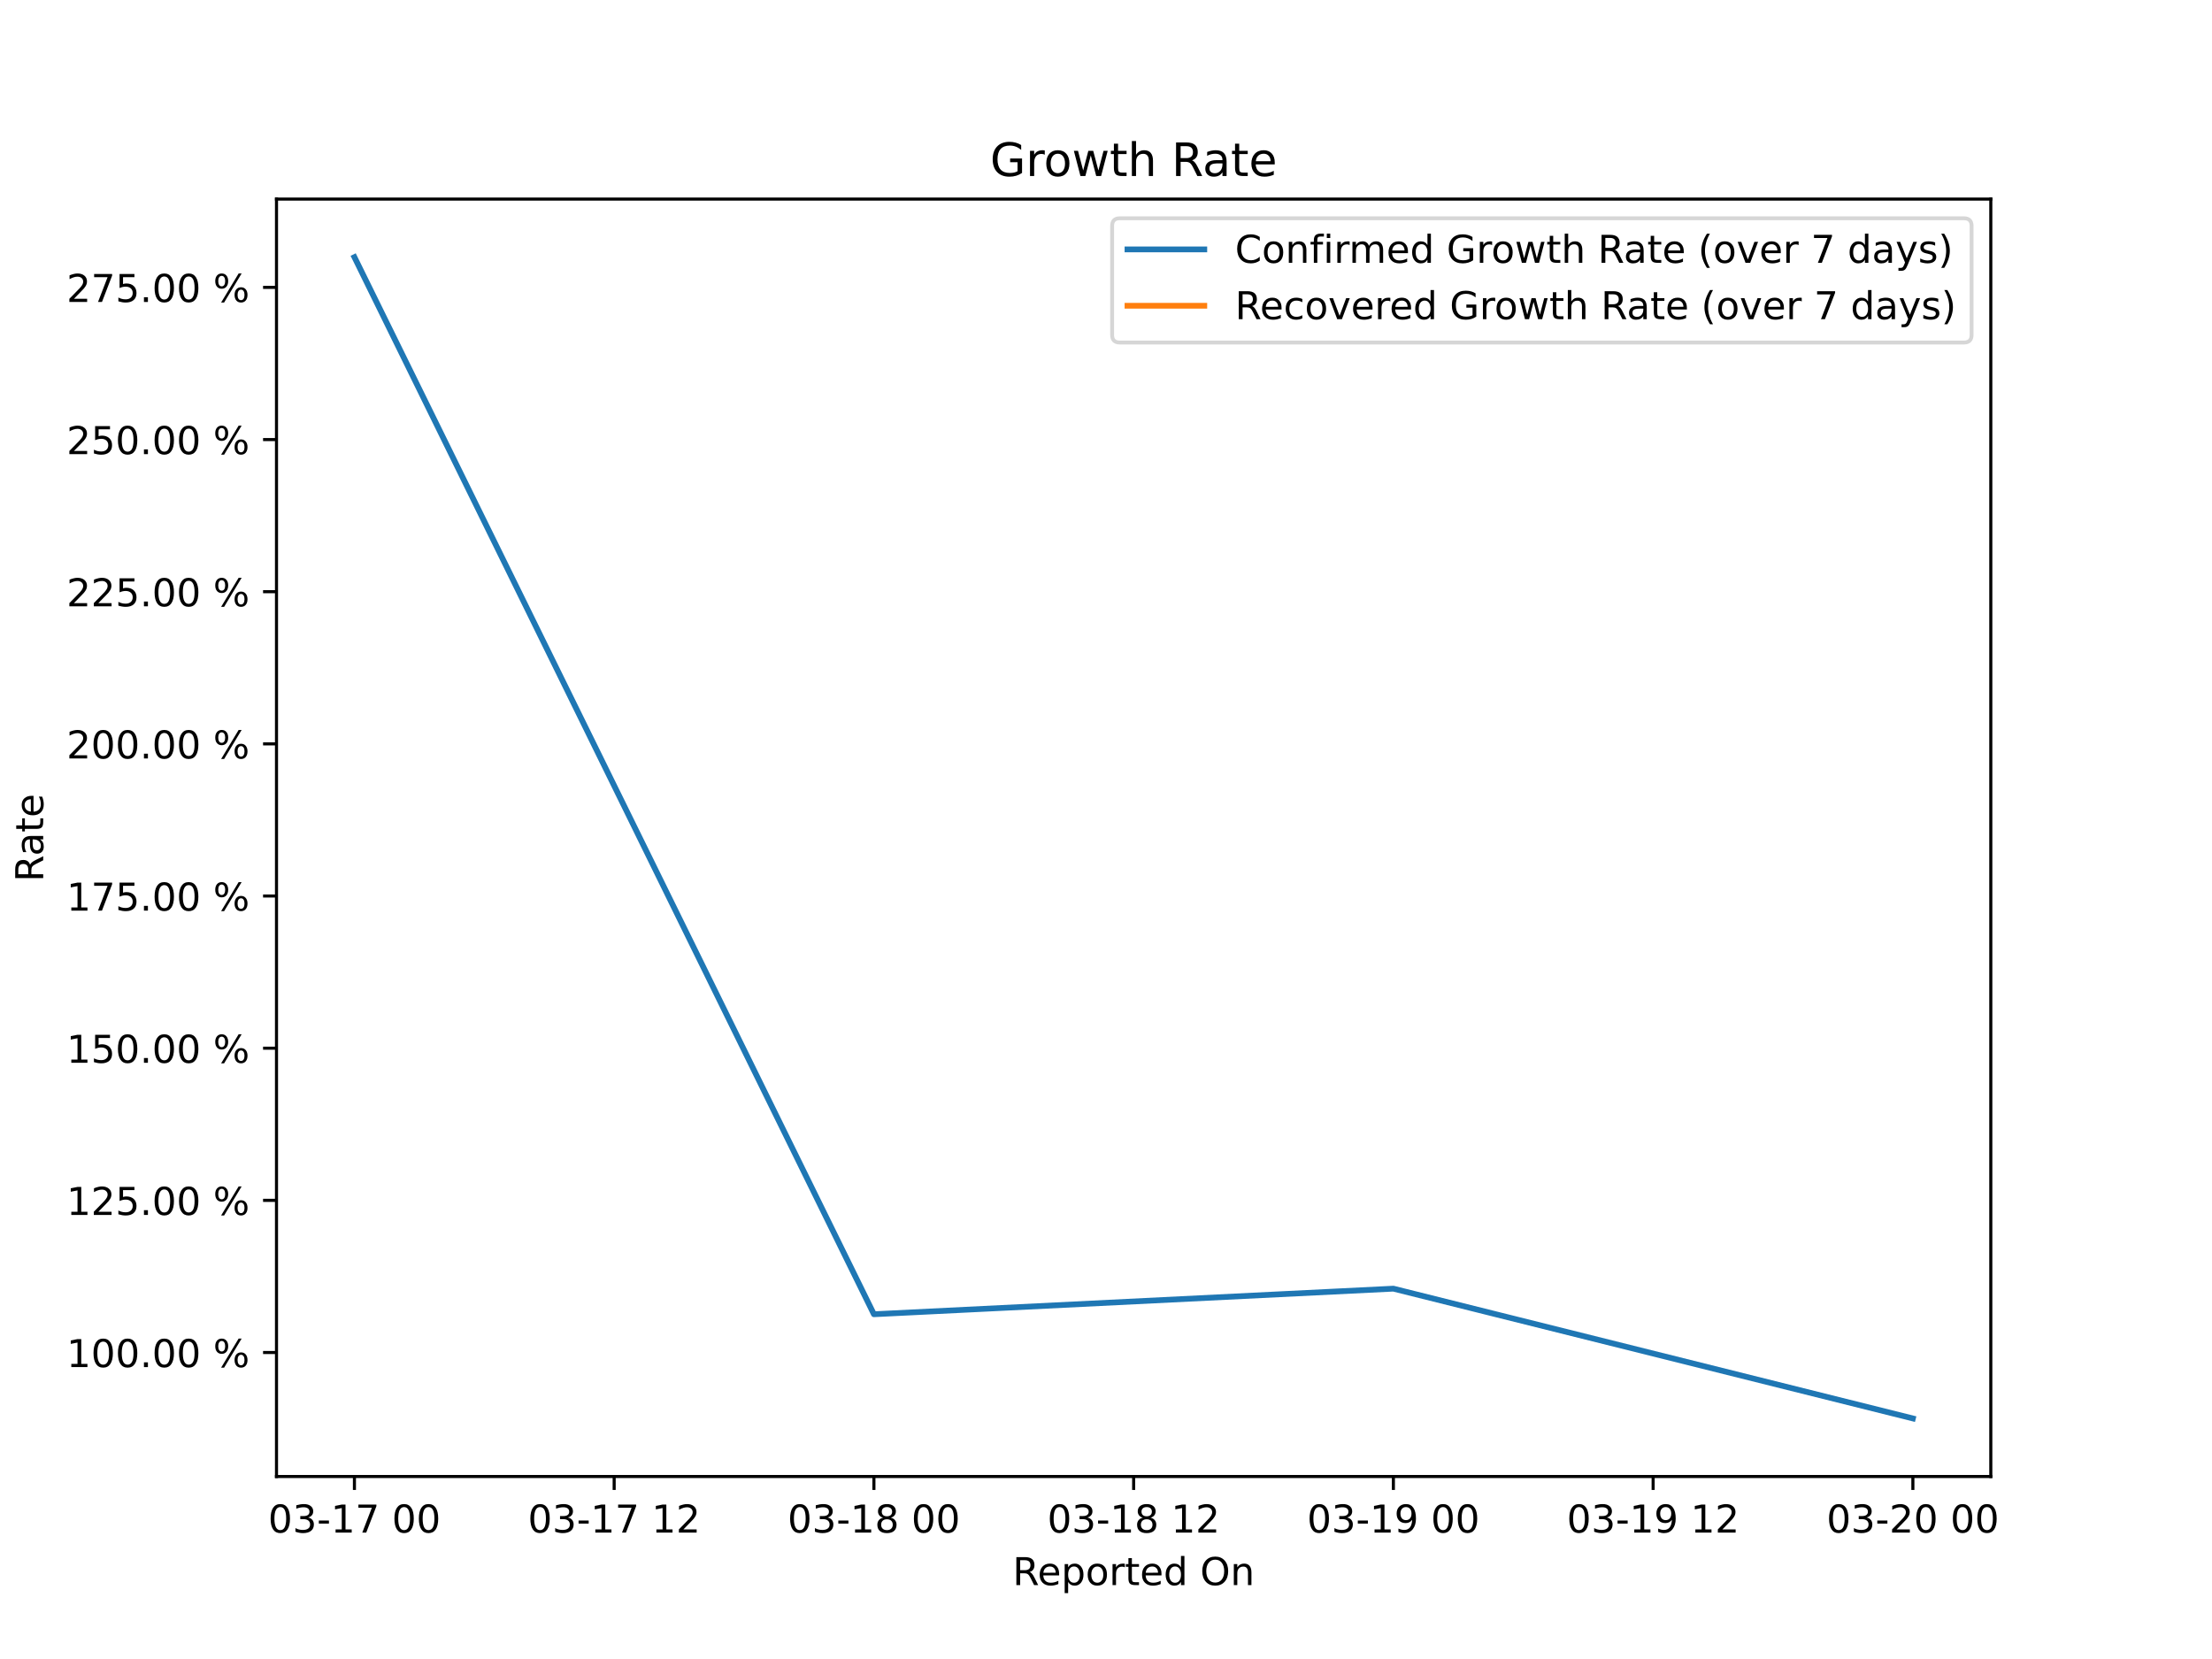
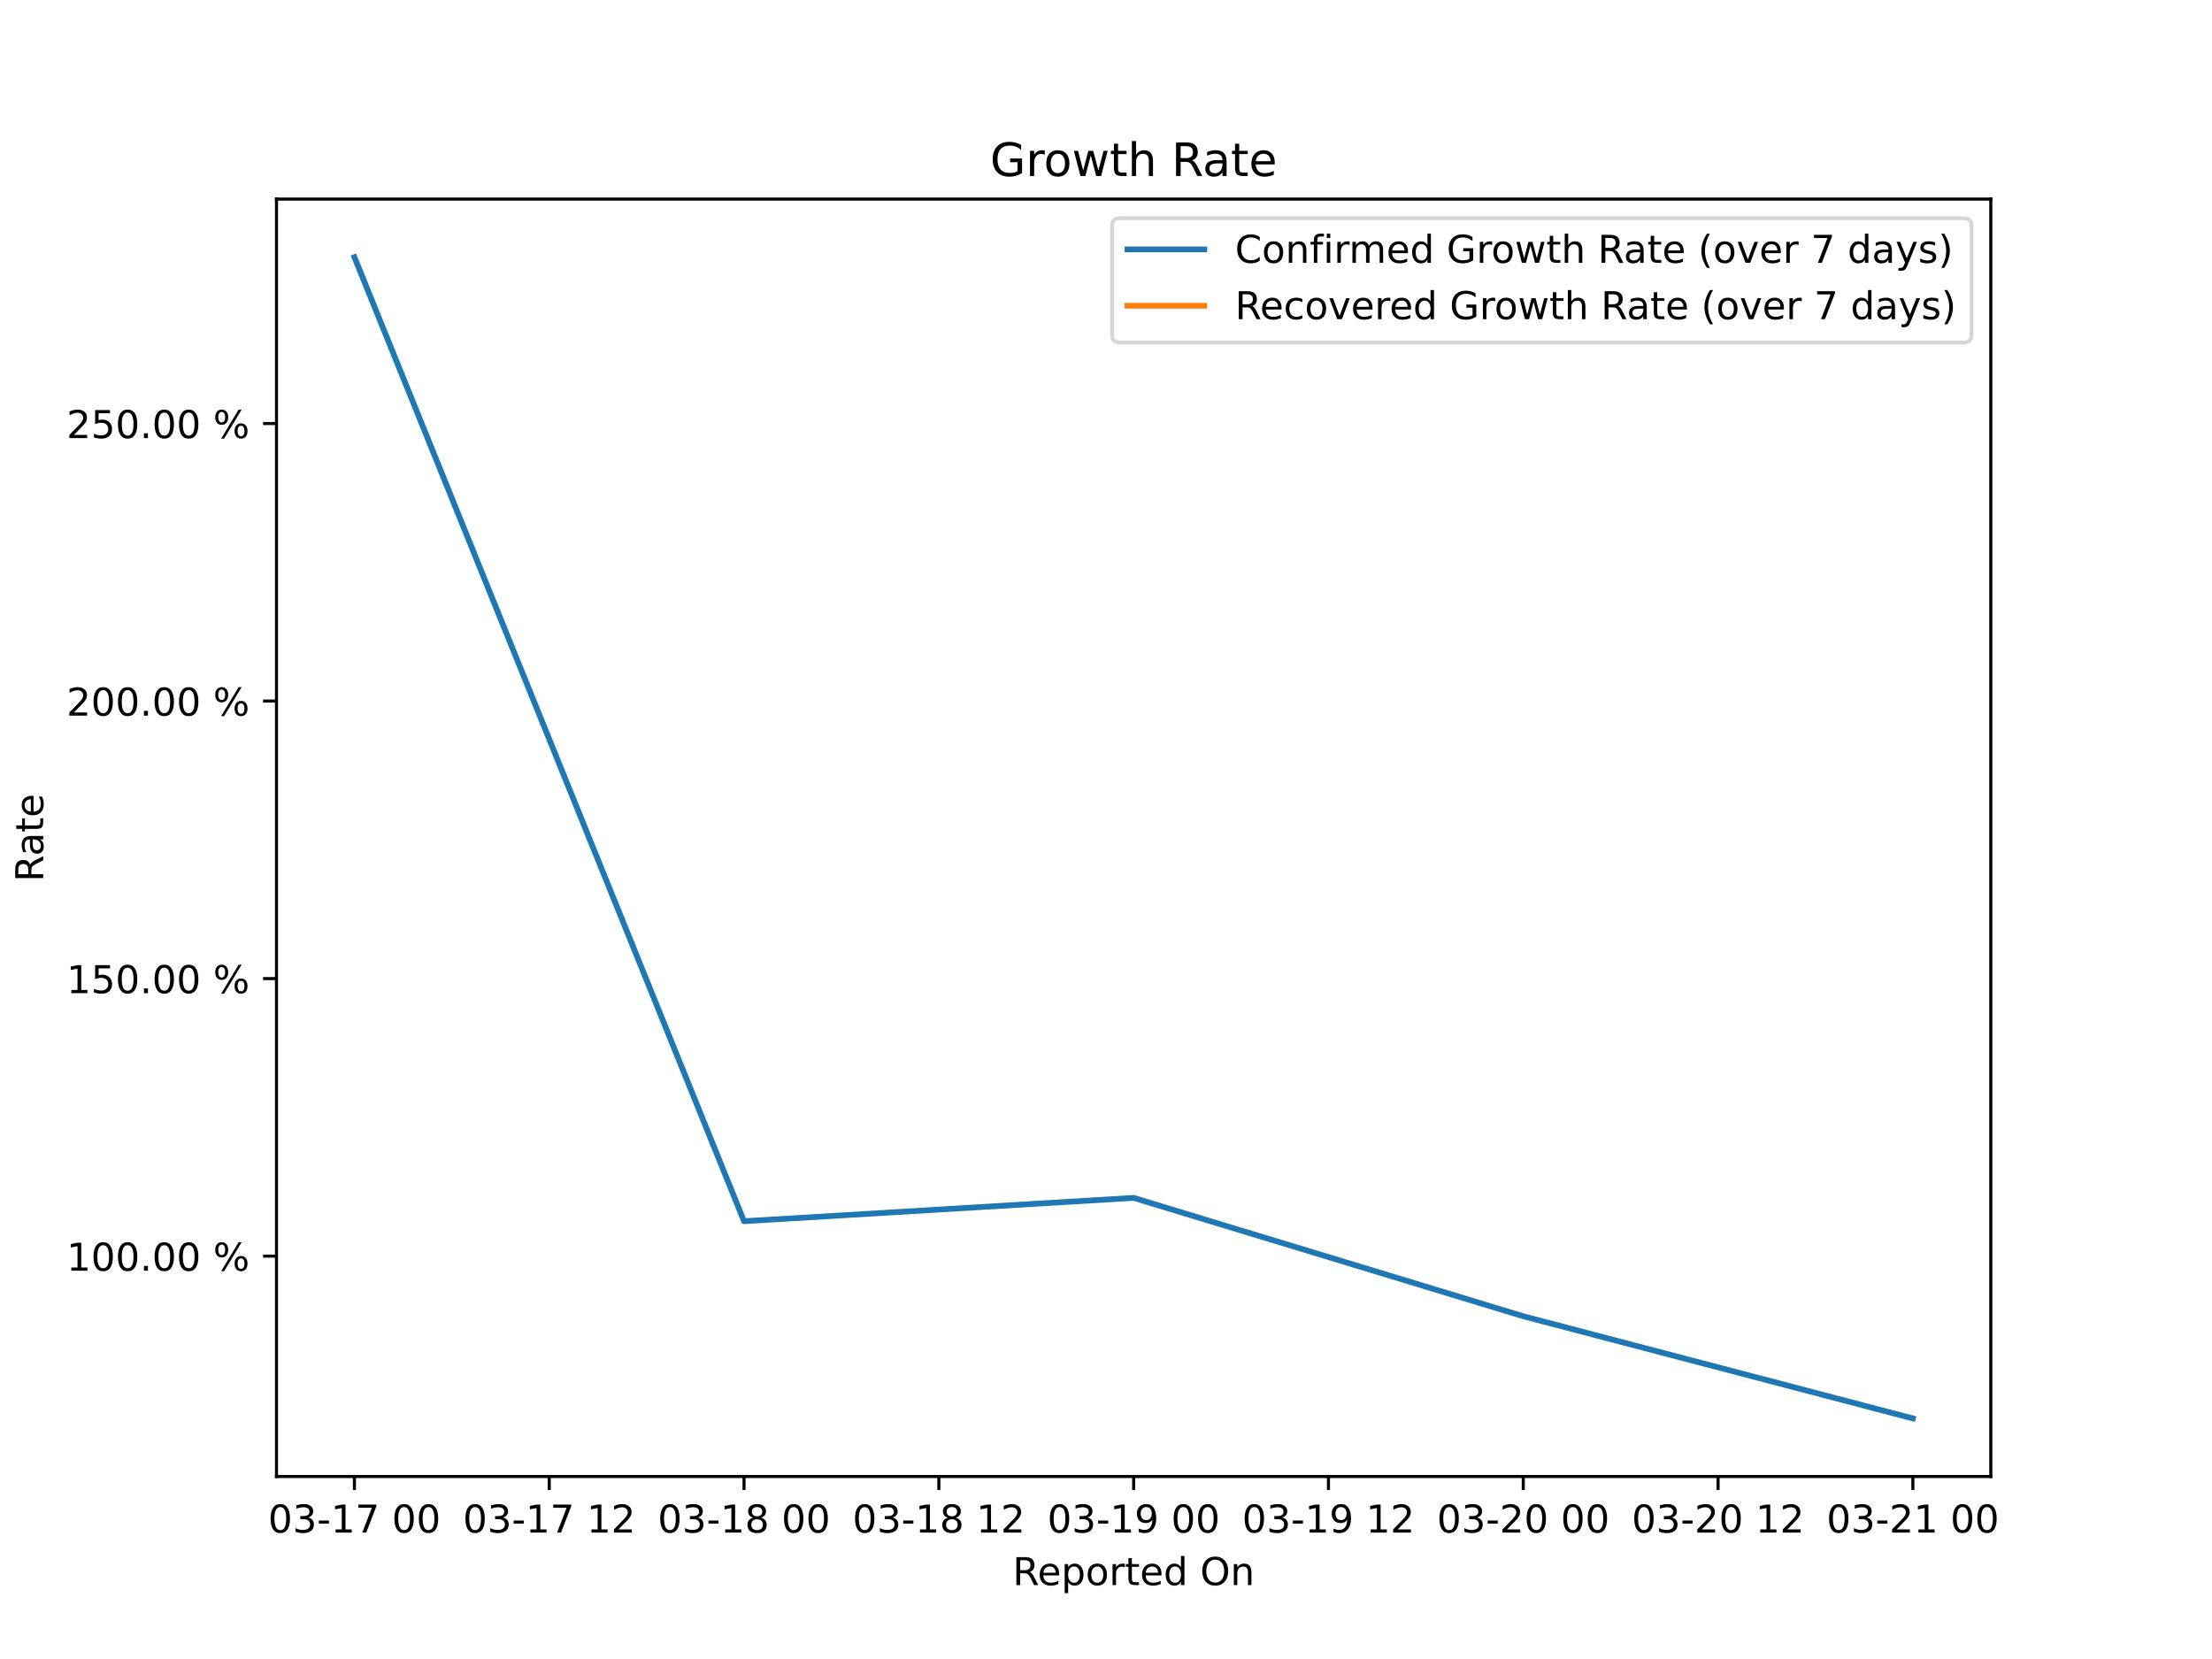
<svg xmlns="http://www.w3.org/2000/svg" xmlns:xlink="http://www.w3.org/1999/xlink" height="432pt" version="1.1" viewBox="0 0 576 432" width="576pt">
  <defs>
    <style type="text/css">
*{stroke-linecap:butt;stroke-linejoin:round;}
  </style>
  </defs>
  <g id="figure_1">
    <g id="patch_1">
      <path d="M 0 432  L 576 432  L 576 0  L 0 0  z " style="fill:#ffffff;" />
    </g>
    <g id="axes_1">
      <g id="patch_2">
        <path d="M 72 384.48  L 518.4 384.48  L 518.4 51.84  L 72 51.84  z " style="fill:#ffffff;" />
      </g>
      <g id="matplotlib.axis_1">
        <g id="xtick_1">
          <g id="line2d_1">
            <defs>
-               <path d="M 0 0  L 0 3.5  " id="me8125ebd71" style="stroke:#000000;stroke-width:0.8;" />
-             </defs>
-             <g>
-               <use style="stroke:#000000;stroke-width:0.8;" x="92.291" xlink:href="#me8125ebd71" y="384.48" />
+               <path d="M 0 0  L 0 3.5  " id="m2d9aeae450" style="stroke:#000000;stroke-width:0.8;" />
+             </defs>
+             <g>
+               <use style="stroke:#000000;stroke-width:0.8;" x="92.291" xlink:href="#m2d9aeae450" y="384.48" />
            </g>
          </g>
          <g id="text_1">
            <defs>
              <path d="M 31.781 66.406  Q 24.172 66.406 20.328 58.906  Q 16.5 51.422 16.5 36.375  Q 16.5 21.391 20.328 13.891  Q 24.172 6.391 31.781 6.391  Q 39.453 6.391 43.281 13.891  Q 47.125 21.391 47.125 36.375  Q 47.125 51.422 43.281 58.906  Q 39.453 66.406 31.781 66.406  z M 31.781 74.219  Q 44.047 74.219 50.516 64.516  Q 56.984 54.828 56.984 36.375  Q 56.984 17.969 50.516 8.266  Q 44.047 -1.422 31.781 -1.422  Q 19.531 -1.422 13.062 8.266  Q 6.594 17.969 6.594 36.375  Q 6.594 54.828 13.062 64.516  Q 19.531 74.219 31.781 74.219  z " id="DejaVuSans-48" />
              <path d="M 40.578 39.312  Q 47.656 37.797 51.625 33  Q 55.609 28.219 55.609 21.188  Q 55.609 10.406 48.188 4.484  Q 40.766 -1.422 27.094 -1.422  Q 22.516 -1.422 17.656 -0.516  Q 12.797 0.391 7.625 2.203  L 7.625 11.719  Q 11.719 9.328 16.594 8.109  Q 21.484 6.891 26.812 6.891  Q 36.078 6.891 40.938 10.547  Q 45.797 14.203 45.797 21.188  Q 45.797 27.641 41.281 31.266  Q 36.766 34.906 28.719 34.906  L 20.219 34.906  L 20.219 43.016  L 29.109 43.016  Q 36.375 43.016 40.234 45.922  Q 44.094 48.828 44.094 54.297  Q 44.094 59.906 40.109 62.906  Q 36.141 65.922 28.719 65.922  Q 24.656 65.922 20.016 65.031  Q 15.375 64.156 9.812 62.312  L 9.812 71.094  Q 15.438 72.656 20.344 73.438  Q 25.25 74.219 29.594 74.219  Q 40.828 74.219 47.359 69.109  Q 53.906 64.016 53.906 55.328  Q 53.906 49.266 50.438 45.094  Q 46.969 40.922 40.578 39.312  z " id="DejaVuSans-51" />
              <path d="M 4.891 31.391  L 31.203 31.391  L 31.203 23.391  L 4.891 23.391  z " id="DejaVuSans-45" />
              <path d="M 12.406 8.297  L 28.516 8.297  L 28.516 63.922  L 10.984 60.406  L 10.984 69.391  L 28.422 72.906  L 38.281 72.906  L 38.281 8.297  L 54.391 8.297  L 54.391 0  L 12.406 0  z " id="DejaVuSans-49" />
              <path d="M 8.203 72.906  L 55.078 72.906  L 55.078 68.703  L 28.609 0  L 18.312 0  L 43.219 64.594  L 8.203 64.594  z " id="DejaVuSans-55" />
              <path id="DejaVuSans-32" />
            </defs>
            <g transform="translate(69.81044 399.0784)scale(0.1 -0.1)">
              <use xlink:href="#DejaVuSans-48" />
              <use x="63.623" xlink:href="#DejaVuSans-51" />
              <use x="127.246" xlink:href="#DejaVuSans-45" />
              <use x="163.33" xlink:href="#DejaVuSans-49" />
              <use x="226.953" xlink:href="#DejaVuSans-55" />
              <use x="290.576" xlink:href="#DejaVuSans-32" />
              <use x="322.363" xlink:href="#DejaVuSans-48" />
              <use x="385.986" xlink:href="#DejaVuSans-48" />
            </g>
          </g>
        </g>
        <g id="xtick_2">
          <g id="line2d_2">
            <g>
-               <use style="stroke:#000000;stroke-width:0.8;" x="159.927" xlink:href="#me8125ebd71" y="384.48" />
+               <use style="stroke:#000000;stroke-width:0.8;" x="143.018" xlink:href="#m2d9aeae450" y="384.48" />
            </g>
          </g>
          <g id="text_2">
            <defs>
              <path d="M 19.188 8.297  L 53.609 8.297  L 53.609 0  L 7.328 0  L 7.328 8.297  Q 12.938 14.109 22.625 23.891  Q 32.328 33.688 34.812 36.531  Q 39.547 41.844 41.422 45.531  Q 43.312 49.219 43.312 52.781  Q 43.312 58.594 39.234 62.25  Q 35.156 65.922 28.609 65.922  Q 23.969 65.922 18.812 64.312  Q 13.672 62.703 7.812 59.422  L 7.812 69.391  Q 13.766 71.781 18.938 73  Q 24.125 74.219 28.422 74.219  Q 39.75 74.219 46.484 68.547  Q 53.219 62.891 53.219 53.422  Q 53.219 48.922 51.531 44.891  Q 49.859 40.875 45.406 35.406  Q 44.188 33.984 37.641 27.219  Q 31.109 20.453 19.188 8.297  z " id="DejaVuSans-50" />
            </defs>
-             <g transform="translate(137.4468 399.0784)scale(0.1 -0.1)">
+             <g transform="translate(120.5377 399.0784)scale(0.1 -0.1)">
              <use xlink:href="#DejaVuSans-48" />
              <use x="63.623" xlink:href="#DejaVuSans-51" />
              <use x="127.246" xlink:href="#DejaVuSans-45" />
              <use x="163.33" xlink:href="#DejaVuSans-49" />
              <use x="226.953" xlink:href="#DejaVuSans-55" />
              <use x="290.576" xlink:href="#DejaVuSans-32" />
              <use x="322.363" xlink:href="#DejaVuSans-49" />
              <use x="385.986" xlink:href="#DejaVuSans-50" />
            </g>
          </g>
        </g>
        <g id="xtick_3">
          <g id="line2d_3">
            <g>
-               <use style="stroke:#000000;stroke-width:0.8;" x="227.564" xlink:href="#me8125ebd71" y="384.48" />
+               <use style="stroke:#000000;stroke-width:0.8;" x="193.745" xlink:href="#m2d9aeae450" y="384.48" />
            </g>
          </g>
          <g id="text_3">
            <defs>
              <path d="M 31.781 34.625  Q 24.75 34.625 20.719 30.859  Q 16.703 27.094 16.703 20.516  Q 16.703 13.922 20.719 10.156  Q 24.75 6.391 31.781 6.391  Q 38.812 6.391 42.859 10.172  Q 46.922 13.969 46.922 20.516  Q 46.922 27.094 42.891 30.859  Q 38.875 34.625 31.781 34.625  z M 21.922 38.812  Q 15.578 40.375 12.031 44.719  Q 8.5 49.078 8.5 55.328  Q 8.5 64.062 14.719 69.141  Q 20.953 74.219 31.781 74.219  Q 42.672 74.219 48.875 69.141  Q 55.078 64.062 55.078 55.328  Q 55.078 49.078 51.531 44.719  Q 48 40.375 41.703 38.812  Q 48.828 37.156 52.797 32.312  Q 56.781 27.484 56.781 20.516  Q 56.781 9.906 50.312 4.234  Q 43.844 -1.422 31.781 -1.422  Q 19.734 -1.422 13.25 4.234  Q 6.781 9.906 6.781 20.516  Q 6.781 27.484 10.781 32.312  Q 14.797 37.156 21.922 38.812  z M 18.312 54.391  Q 18.312 48.734 21.844 45.562  Q 25.391 42.391 31.781 42.391  Q 38.141 42.391 41.719 45.562  Q 45.312 48.734 45.312 54.391  Q 45.312 60.062 41.719 63.234  Q 38.141 66.406 31.781 66.406  Q 25.391 66.406 21.844 63.234  Q 18.312 60.062 18.312 54.391  z " id="DejaVuSans-56" />
            </defs>
-             <g transform="translate(205.0832 399.0784)scale(0.1 -0.1)">
+             <g transform="translate(171.265 399.0784)scale(0.1 -0.1)">
              <use xlink:href="#DejaVuSans-48" />
              <use x="63.623" xlink:href="#DejaVuSans-51" />
              <use x="127.246" xlink:href="#DejaVuSans-45" />
              <use x="163.33" xlink:href="#DejaVuSans-49" />
              <use x="226.953" xlink:href="#DejaVuSans-56" />
              <use x="290.576" xlink:href="#DejaVuSans-32" />
              <use x="322.363" xlink:href="#DejaVuSans-48" />
              <use x="385.986" xlink:href="#DejaVuSans-48" />
            </g>
          </g>
        </g>
        <g id="xtick_4">
          <g id="line2d_4">
            <g>
-               <use style="stroke:#000000;stroke-width:0.8;" x="295.2" xlink:href="#me8125ebd71" y="384.48" />
+               <use style="stroke:#000000;stroke-width:0.8;" x="244.473" xlink:href="#m2d9aeae450" y="384.48" />
            </g>
          </g>
          <g id="text_4">
-             <g transform="translate(272.7195 399.0784)scale(0.1 -0.1)">
+             <g transform="translate(221.9923 399.0784)scale(0.1 -0.1)">
              <use xlink:href="#DejaVuSans-48" />
              <use x="63.623" xlink:href="#DejaVuSans-51" />
              <use x="127.246" xlink:href="#DejaVuSans-45" />
              <use x="163.33" xlink:href="#DejaVuSans-49" />
              <use x="226.953" xlink:href="#DejaVuSans-56" />
              <use x="290.576" xlink:href="#DejaVuSans-32" />
              <use x="322.363" xlink:href="#DejaVuSans-49" />
              <use x="385.986" xlink:href="#DejaVuSans-50" />
            </g>
          </g>
        </g>
        <g id="xtick_5">
          <g id="line2d_5">
            <g>
-               <use style="stroke:#000000;stroke-width:0.8;" x="362.836" xlink:href="#me8125ebd71" y="384.48" />
+               <use style="stroke:#000000;stroke-width:0.8;" x="295.2" xlink:href="#m2d9aeae450" y="384.48" />
            </g>
          </g>
          <g id="text_5">
            <defs>
              <path d="M 10.984 1.516  L 10.984 10.5  Q 14.703 8.734 18.5 7.812  Q 22.312 6.891 25.984 6.891  Q 35.75 6.891 40.891 13.453  Q 46.047 20.016 46.781 33.406  Q 43.953 29.203 39.594 26.953  Q 35.25 24.703 29.984 24.703  Q 19.047 24.703 12.672 31.312  Q 6.297 37.938 6.297 49.422  Q 6.297 60.641 12.938 67.422  Q 19.578 74.219 30.609 74.219  Q 43.266 74.219 49.922 64.516  Q 56.594 54.828 56.594 36.375  Q 56.594 19.141 48.406 8.859  Q 40.234 -1.422 26.422 -1.422  Q 22.703 -1.422 18.891 -0.688  Q 15.094 0.047 10.984 1.516  z M 30.609 32.422  Q 37.25 32.422 41.125 36.953  Q 45.016 41.5 45.016 49.422  Q 45.016 57.281 41.125 61.844  Q 37.25 66.406 30.609 66.406  Q 23.969 66.406 20.094 61.844  Q 16.219 57.281 16.219 49.422  Q 16.219 41.5 20.094 36.953  Q 23.969 32.422 30.609 32.422  z " id="DejaVuSans-57" />
            </defs>
-             <g transform="translate(340.3559 399.0784)scale(0.1 -0.1)">
+             <g transform="translate(272.7195 399.0784)scale(0.1 -0.1)">
              <use xlink:href="#DejaVuSans-48" />
              <use x="63.623" xlink:href="#DejaVuSans-51" />
              <use x="127.246" xlink:href="#DejaVuSans-45" />
              <use x="163.33" xlink:href="#DejaVuSans-49" />
              <use x="226.953" xlink:href="#DejaVuSans-57" />
              <use x="290.576" xlink:href="#DejaVuSans-32" />
              <use x="322.363" xlink:href="#DejaVuSans-48" />
              <use x="385.986" xlink:href="#DejaVuSans-48" />
            </g>
          </g>
        </g>
        <g id="xtick_6">
          <g id="line2d_6">
            <g>
-               <use style="stroke:#000000;stroke-width:0.8;" x="430.473" xlink:href="#me8125ebd71" y="384.48" />
+               <use style="stroke:#000000;stroke-width:0.8;" x="345.927" xlink:href="#m2d9aeae450" y="384.48" />
            </g>
          </g>
          <g id="text_6">
-             <g transform="translate(407.9923 399.0784)scale(0.1 -0.1)">
+             <g transform="translate(323.4468 399.0784)scale(0.1 -0.1)">
              <use xlink:href="#DejaVuSans-48" />
              <use x="63.623" xlink:href="#DejaVuSans-51" />
              <use x="127.246" xlink:href="#DejaVuSans-45" />
              <use x="163.33" xlink:href="#DejaVuSans-49" />
              <use x="226.953" xlink:href="#DejaVuSans-57" />
              <use x="290.576" xlink:href="#DejaVuSans-32" />
              <use x="322.363" xlink:href="#DejaVuSans-49" />
              <use x="385.986" xlink:href="#DejaVuSans-50" />
            </g>
          </g>
        </g>
        <g id="xtick_7">
          <g id="line2d_7">
            <g>
-               <use style="stroke:#000000;stroke-width:0.8;" x="498.109" xlink:href="#me8125ebd71" y="384.48" />
+               <use style="stroke:#000000;stroke-width:0.8;" x="396.655" xlink:href="#m2d9aeae450" y="384.48" />
            </g>
          </g>
          <g id="text_7">
-             <g transform="translate(475.6286 399.0784)scale(0.1 -0.1)">
+             <g transform="translate(374.1741 399.0784)scale(0.1 -0.1)">
              <use xlink:href="#DejaVuSans-48" />
              <use x="63.623" xlink:href="#DejaVuSans-51" />
              <use x="127.246" xlink:href="#DejaVuSans-45" />
              <use x="163.33" xlink:href="#DejaVuSans-50" />
              <use x="226.953" xlink:href="#DejaVuSans-48" />
              <use x="290.576" xlink:href="#DejaVuSans-32" />
              <use x="322.363" xlink:href="#DejaVuSans-48" />
              <use x="385.986" xlink:href="#DejaVuSans-48" />
            </g>
          </g>
        </g>
-         <g id="text_8">
+         <g id="xtick_8">
+           <g id="line2d_8">
+             <g>
+               <use style="stroke:#000000;stroke-width:0.8;" x="447.382" xlink:href="#m2d9aeae450" y="384.48" />
+             </g>
+           </g>
+           <g id="text_8">
+             <g transform="translate(424.9013 399.0784)scale(0.1 -0.1)">
+               <use xlink:href="#DejaVuSans-48" />
+               <use x="63.623" xlink:href="#DejaVuSans-51" />
+               <use x="127.246" xlink:href="#DejaVuSans-45" />
+               <use x="163.33" xlink:href="#DejaVuSans-50" />
+               <use x="226.953" xlink:href="#DejaVuSans-48" />
+               <use x="290.576" xlink:href="#DejaVuSans-32" />
+               <use x="322.363" xlink:href="#DejaVuSans-49" />
+               <use x="385.986" xlink:href="#DejaVuSans-50" />
+             </g>
+           </g>
+         </g>
+         <g id="xtick_9">
+           <g id="line2d_9">
+             <g>
+               <use style="stroke:#000000;stroke-width:0.8;" x="498.109" xlink:href="#m2d9aeae450" y="384.48" />
+             </g>
+           </g>
+           <g id="text_9">
+             <g transform="translate(475.6286 399.0784)scale(0.1 -0.1)">
+               <use xlink:href="#DejaVuSans-48" />
+               <use x="63.623" xlink:href="#DejaVuSans-51" />
+               <use x="127.246" xlink:href="#DejaVuSans-45" />
+               <use x="163.33" xlink:href="#DejaVuSans-50" />
+               <use x="226.953" xlink:href="#DejaVuSans-49" />
+               <use x="290.576" xlink:href="#DejaVuSans-32" />
+               <use x="322.363" xlink:href="#DejaVuSans-48" />
+               <use x="385.986" xlink:href="#DejaVuSans-48" />
+             </g>
+           </g>
+         </g>
+         <g id="text_10">
          <defs>
            <path d="M 44.391 34.188  Q 47.562 33.109 50.562 29.594  Q 53.562 26.078 56.594 19.922  L 66.609 0  L 56 0  L 46.688 18.703  Q 43.062 26.031 39.672 28.422  Q 36.281 30.812 30.422 30.812  L 19.672 30.812  L 19.672 0  L 9.812 0  L 9.812 72.906  L 32.078 72.906  Q 44.578 72.906 50.734 67.672  Q 56.891 62.453 56.891 51.906  Q 56.891 45.016 53.688 40.469  Q 50.484 35.938 44.391 34.188  z M 19.672 64.797  L 19.672 38.922  L 32.078 38.922  Q 39.203 38.922 42.844 42.219  Q 46.484 45.516 46.484 51.906  Q 46.484 58.297 42.844 61.547  Q 39.203 64.797 32.078 64.797  z " id="DejaVuSans-82" />
            <path d="M 56.203 29.594  L 56.203 25.203  L 14.891 25.203  Q 15.484 15.922 20.484 11.062  Q 25.484 6.203 34.422 6.203  Q 39.594 6.203 44.453 7.469  Q 49.312 8.734 54.109 11.281  L 54.109 2.781  Q 49.266 0.734 44.188 -0.344  Q 39.109 -1.422 33.891 -1.422  Q 20.797 -1.422 13.156 6.188  Q 5.516 13.812 5.516 26.812  Q 5.516 40.234 12.766 48.109  Q 20.016 56 32.328 56  Q 43.359 56 49.781 48.891  Q 56.203 41.797 56.203 29.594  z M 47.219 32.234  Q 47.125 39.594 43.094 43.984  Q 39.062 48.391 32.422 48.391  Q 24.906 48.391 20.391 44.141  Q 15.875 39.891 15.188 32.172  z " id="DejaVuSans-101" />
            <path d="M 18.109 8.203  L 18.109 -20.797  L 9.078 -20.797  L 9.078 54.688  L 18.109 54.688  L 18.109 46.391  Q 20.953 51.266 25.266 53.625  Q 29.594 56 35.594 56  Q 45.562 56 51.781 48.094  Q 58.016 40.188 58.016 27.297  Q 58.016 14.406 51.781 6.484  Q 45.562 -1.422 35.594 -1.422  Q 29.594 -1.422 25.266 0.953  Q 20.953 3.328 18.109 8.203  z M 48.688 27.297  Q 48.688 37.203 44.609 42.844  Q 40.531 48.484 33.406 48.484  Q 26.266 48.484 22.188 42.844  Q 18.109 37.203 18.109 27.297  Q 18.109 17.391 22.188 11.75  Q 26.266 6.109 33.406 6.109  Q 40.531 6.109 44.609 11.75  Q 48.688 17.391 48.688 27.297  z " id="DejaVuSans-112" />
            <path d="M 30.609 48.391  Q 23.391 48.391 19.188 42.75  Q 14.984 37.109 14.984 27.297  Q 14.984 17.484 19.156 11.844  Q 23.344 6.203 30.609 6.203  Q 37.797 6.203 41.984 11.859  Q 46.188 17.531 46.188 27.297  Q 46.188 37.016 41.984 42.703  Q 37.797 48.391 30.609 48.391  z M 30.609 56  Q 42.328 56 49.016 48.375  Q 55.719 40.766 55.719 27.297  Q 55.719 13.875 49.016 6.219  Q 42.328 -1.422 30.609 -1.422  Q 18.844 -1.422 12.172 6.219  Q 5.516 13.875 5.516 27.297  Q 5.516 40.766 12.172 48.375  Q 18.844 56 30.609 56  z " id="DejaVuSans-111" />
            <path d="M 41.109 46.297  Q 39.594 47.172 37.812 47.578  Q 36.031 48 33.891 48  Q 26.266 48 22.188 43.047  Q 18.109 38.094 18.109 28.812  L 18.109 0  L 9.078 0  L 9.078 54.688  L 18.109 54.688  L 18.109 46.188  Q 20.953 51.172 25.484 53.578  Q 30.031 56 36.531 56  Q 37.453 56 38.578 55.875  Q 39.703 55.766 41.062 55.516  z " id="DejaVuSans-114" />
            <path d="M 18.312 70.219  L 18.312 54.688  L 36.812 54.688  L 36.812 47.703  L 18.312 47.703  L 18.312 18.016  Q 18.312 11.328 20.141 9.422  Q 21.969 7.516 27.594 7.516  L 36.812 7.516  L 36.812 0  L 27.594 0  Q 17.188 0 13.234 3.875  Q 9.281 7.766 9.281 18.016  L 9.281 47.703  L 2.688 47.703  L 2.688 54.688  L 9.281 54.688  L 9.281 70.219  z " id="DejaVuSans-116" />
            <path d="M 45.406 46.391  L 45.406 75.984  L 54.391 75.984  L 54.391 0  L 45.406 0  L 45.406 8.203  Q 42.578 3.328 38.25 0.953  Q 33.938 -1.422 27.875 -1.422  Q 17.969 -1.422 11.734 6.484  Q 5.516 14.406 5.516 27.297  Q 5.516 40.188 11.734 48.094  Q 17.969 56 27.875 56  Q 33.938 56 38.25 53.625  Q 42.578 51.266 45.406 46.391  z M 14.797 27.297  Q 14.797 17.391 18.875 11.75  Q 22.953 6.109 30.078 6.109  Q 37.203 6.109 41.297 11.75  Q 45.406 17.391 45.406 27.297  Q 45.406 37.203 41.297 42.844  Q 37.203 48.484 30.078 48.484  Q 22.953 48.484 18.875 42.844  Q 14.797 37.203 14.797 27.297  z " id="DejaVuSans-100" />
            <path d="M 39.406 66.219  Q 28.656 66.219 22.328 58.203  Q 16.016 50.203 16.016 36.375  Q 16.016 22.609 22.328 14.594  Q 28.656 6.594 39.406 6.594  Q 50.141 6.594 56.422 14.594  Q 62.703 22.609 62.703 36.375  Q 62.703 50.203 56.422 58.203  Q 50.141 66.219 39.406 66.219  z M 39.406 74.219  Q 54.734 74.219 63.906 63.938  Q 73.094 53.656 73.094 36.375  Q 73.094 19.141 63.906 8.859  Q 54.734 -1.422 39.406 -1.422  Q 24.031 -1.422 14.812 8.828  Q 5.609 19.094 5.609 36.375  Q 5.609 53.656 14.812 63.938  Q 24.031 74.219 39.406 74.219  z " id="DejaVuSans-79" />
            <path d="M 54.891 33.016  L 54.891 0  L 45.906 0  L 45.906 32.719  Q 45.906 40.484 42.875 44.328  Q 39.844 48.188 33.797 48.188  Q 26.516 48.188 22.312 43.547  Q 18.109 38.922 18.109 30.906  L 18.109 0  L 9.078 0  L 9.078 54.688  L 18.109 54.688  L 18.109 46.188  Q 21.344 51.125 25.703 53.562  Q 30.078 56 35.797 56  Q 45.219 56 50.047 50.172  Q 54.891 44.344 54.891 33.016  z " id="DejaVuSans-110" />
          </defs>
          <g transform="translate(263.6805 412.7566)scale(0.1 -0.1)">
            <use xlink:href="#DejaVuSans-82" />
            <use x="64.982" xlink:href="#DejaVuSans-101" />
            <use x="126.506" xlink:href="#DejaVuSans-112" />
            <use x="189.982" xlink:href="#DejaVuSans-111" />
            <use x="251.164" xlink:href="#DejaVuSans-114" />
            <use x="292.277" xlink:href="#DejaVuSans-116" />
            <use x="331.486" xlink:href="#DejaVuSans-101" />
            <use x="393.01" xlink:href="#DejaVuSans-100" />
            <use x="456.486" xlink:href="#DejaVuSans-32" />
            <use x="488.273" xlink:href="#DejaVuSans-79" />
            <use x="566.984" xlink:href="#DejaVuSans-110" />
          </g>
        </g>
      </g>
      <g id="matplotlib.axis_2">
        <g id="ytick_1">
-           <g id="line2d_8">
-             <defs>
-               <path d="M 0 0  L -3.5 0  " id="mbed45270e7" style="stroke:#000000;stroke-width:0.8;" />
-             </defs>
-             <g>
-               <use style="stroke:#000000;stroke-width:0.8;" x="72" xlink:href="#mbed45270e7" y="352.19" />
-             </g>
-           </g>
-           <g id="text_9">
+           <g id="line2d_10">
+             <defs>
+               <path d="M 0 0  L -3.5 0  " id="mc324182a7f" style="stroke:#000000;stroke-width:0.8;" />
+             </defs>
+             <g>
+               <use style="stroke:#000000;stroke-width:0.8;" x="72" xlink:href="#mc324182a7f" y="327.089" />
+             </g>
+           </g>
+           <g id="text_11">
            <defs>
              <path d="M 10.688 12.406  L 21 12.406  L 21 0  L 10.688 0  z " id="DejaVuSans-46" />
              <path d="M 72.703 32.078  Q 68.453 32.078 66.031 28.469  Q 63.625 24.859 63.625 18.406  Q 63.625 12.062 66.031 8.422  Q 68.453 4.781 72.703 4.781  Q 76.859 4.781 79.266 8.422  Q 81.688 12.062 81.688 18.406  Q 81.688 24.812 79.266 28.438  Q 76.859 32.078 72.703 32.078  z M 72.703 38.281  Q 80.422 38.281 84.953 32.906  Q 89.5 27.547 89.5 18.406  Q 89.5 9.281 84.938 3.922  Q 80.375 -1.422 72.703 -1.422  Q 64.891 -1.422 60.344 3.922  Q 55.812 9.281 55.812 18.406  Q 55.812 27.594 60.375 32.938  Q 64.938 38.281 72.703 38.281  z M 22.312 68.016  Q 18.109 68.016 15.688 64.375  Q 13.281 60.75 13.281 54.391  Q 13.281 47.953 15.672 44.328  Q 18.062 40.719 22.312 40.719  Q 26.562 40.719 28.969 44.328  Q 31.391 47.953 31.391 54.391  Q 31.391 60.688 28.953 64.344  Q 26.516 68.016 22.312 68.016  z M 66.406 74.219  L 74.219 74.219  L 28.609 -1.422  L 20.797 -1.422  z M 22.312 74.219  Q 30.031 74.219 34.609 68.875  Q 39.203 63.531 39.203 54.391  Q 39.203 45.172 34.641 39.844  Q 30.078 34.516 22.312 34.516  Q 14.547 34.516 10.031 39.859  Q 5.516 45.219 5.516 54.391  Q 5.516 63.484 10.047 68.844  Q 14.594 74.219 22.312 74.219  z " id="DejaVuSans-37" />
            </defs>
-             <g transform="translate(17.32969 355.9897)scale(0.1 -0.1)">
+             <g transform="translate(17.32969 330.8884)scale(0.1 -0.1)">
              <use xlink:href="#DejaVuSans-49" />
              <use x="63.623" xlink:href="#DejaVuSans-48" />
              <use x="127.246" xlink:href="#DejaVuSans-48" />
              <use x="190.869" xlink:href="#DejaVuSans-46" />
              <use x="222.656" xlink:href="#DejaVuSans-48" />
              <use x="286.279" xlink:href="#DejaVuSans-48" />
              <use x="349.902" xlink:href="#DejaVuSans-32" />
              <use x="381.689" xlink:href="#DejaVuSans-37" />
            </g>
          </g>
        </g>
        <g id="ytick_2">
-           <g id="line2d_9">
-             <g>
-               <use style="stroke:#000000;stroke-width:0.8;" x="72" xlink:href="#mbed45270e7" y="312.568" />
-             </g>
-           </g>
-           <g id="text_10">
+           <g id="line2d_11">
+             <g>
+               <use style="stroke:#000000;stroke-width:0.8;" x="72" xlink:href="#mc324182a7f" y="254.819" />
+             </g>
+           </g>
+           <g id="text_12">
            <defs>
              <path d="M 10.797 72.906  L 49.516 72.906  L 49.516 64.594  L 19.828 64.594  L 19.828 46.734  Q 21.969 47.469 24.109 47.828  Q 26.266 48.188 28.422 48.188  Q 40.625 48.188 47.75 41.5  Q 54.891 34.812 54.891 23.391  Q 54.891 11.625 47.562 5.094  Q 40.234 -1.422 26.906 -1.422  Q 22.312 -1.422 17.547 -0.641  Q 12.797 0.141 7.719 1.703  L 7.719 11.625  Q 12.109 9.234 16.797 8.062  Q 21.484 6.891 26.703 6.891  Q 35.156 6.891 40.078 11.328  Q 45.016 15.766 45.016 23.391  Q 45.016 31 40.078 35.438  Q 35.156 39.891 26.703 39.891  Q 22.75 39.891 18.812 39.016  Q 14.891 38.141 10.797 36.281  z " id="DejaVuSans-53" />
            </defs>
-             <g transform="translate(17.32969 316.3675)scale(0.1 -0.1)">
-               <use xlink:href="#DejaVuSans-49" />
-               <use x="63.623" xlink:href="#DejaVuSans-50" />
-               <use x="127.246" xlink:href="#DejaVuSans-53" />
-               <use x="190.869" xlink:href="#DejaVuSans-46" />
-               <use x="222.656" xlink:href="#DejaVuSans-48" />
-               <use x="286.279" xlink:href="#DejaVuSans-48" />
-               <use x="349.902" xlink:href="#DejaVuSans-32" />
-               <use x="381.689" xlink:href="#DejaVuSans-37" />
-             </g>
-           </g>
-         </g>
-         <g id="ytick_3">
-           <g id="line2d_10">
-             <g>
-               <use style="stroke:#000000;stroke-width:0.8;" x="72" xlink:href="#mbed45270e7" y="272.946" />
-             </g>
-           </g>
-           <g id="text_11">
-             <g transform="translate(17.32969 276.7454)scale(0.1 -0.1)">
+             <g transform="translate(17.32969 258.6179)scale(0.1 -0.1)">
              <use xlink:href="#DejaVuSans-49" />
              <use x="63.623" xlink:href="#DejaVuSans-53" />
              <use x="127.246" xlink:href="#DejaVuSans-48" />
              <use x="190.869" xlink:href="#DejaVuSans-46" />
              <use x="222.656" xlink:href="#DejaVuSans-48" />
              <use x="286.279" xlink:href="#DejaVuSans-48" />
              <use x="349.902" xlink:href="#DejaVuSans-32" />
              <use x="381.689" xlink:href="#DejaVuSans-37" />
            </g>
          </g>
        </g>
-         <g id="ytick_4">
-           <g id="line2d_11">
-             <g>
-               <use style="stroke:#000000;stroke-width:0.8;" x="72" xlink:href="#mbed45270e7" y="233.324" />
-             </g>
-           </g>
-           <g id="text_12">
-             <g transform="translate(17.32969 237.1233)scale(0.1 -0.1)">
-               <use xlink:href="#DejaVuSans-49" />
-               <use x="63.623" xlink:href="#DejaVuSans-55" />
-               <use x="127.246" xlink:href="#DejaVuSans-53" />
-               <use x="190.869" xlink:href="#DejaVuSans-46" />
-               <use x="222.656" xlink:href="#DejaVuSans-48" />
-               <use x="286.279" xlink:href="#DejaVuSans-48" />
-               <use x="349.902" xlink:href="#DejaVuSans-32" />
-               <use x="381.689" xlink:href="#DejaVuSans-37" />
-             </g>
-           </g>
-         </g>
-         <g id="ytick_5">
+         <g id="ytick_3">
          <g id="line2d_12">
            <g>
-               <use style="stroke:#000000;stroke-width:0.8;" x="72" xlink:href="#mbed45270e7" y="193.702" />
+               <use style="stroke:#000000;stroke-width:0.8;" x="72" xlink:href="#mc324182a7f" y="182.548" />
            </g>
          </g>
          <g id="text_13">
-             <g transform="translate(17.32969 197.5011)scale(0.1 -0.1)">
+             <g transform="translate(17.32969 186.3474)scale(0.1 -0.1)">
              <use xlink:href="#DejaVuSans-50" />
              <use x="63.623" xlink:href="#DejaVuSans-48" />
              <use x="127.246" xlink:href="#DejaVuSans-48" />
              <use x="190.869" xlink:href="#DejaVuSans-46" />
              <use x="222.656" xlink:href="#DejaVuSans-48" />
              <use x="286.279" xlink:href="#DejaVuSans-48" />
              <use x="349.902" xlink:href="#DejaVuSans-32" />
              <use x="381.689" xlink:href="#DejaVuSans-37" />
            </g>
          </g>
        </g>
-         <g id="ytick_6">
+         <g id="ytick_4">
          <g id="line2d_13">
            <g>
-               <use style="stroke:#000000;stroke-width:0.8;" x="72" xlink:href="#mbed45270e7" y="154.08" />
+               <use style="stroke:#000000;stroke-width:0.8;" x="72" xlink:href="#mc324182a7f" y="110.278" />
            </g>
          </g>
          <g id="text_14">
-             <g transform="translate(17.32969 157.879)scale(0.1 -0.1)">
-               <use xlink:href="#DejaVuSans-50" />
-               <use x="63.623" xlink:href="#DejaVuSans-50" />
-               <use x="127.246" xlink:href="#DejaVuSans-53" />
-               <use x="190.869" xlink:href="#DejaVuSans-46" />
-               <use x="222.656" xlink:href="#DejaVuSans-48" />
-               <use x="286.279" xlink:href="#DejaVuSans-48" />
-               <use x="349.902" xlink:href="#DejaVuSans-32" />
-               <use x="381.689" xlink:href="#DejaVuSans-37" />
-             </g>
-           </g>
-         </g>
-         <g id="ytick_7">
-           <g id="line2d_14">
-             <g>
-               <use style="stroke:#000000;stroke-width:0.8;" x="72" xlink:href="#mbed45270e7" y="114.458" />
-             </g>
-           </g>
-           <g id="text_15">
-             <g transform="translate(17.32969 118.2568)scale(0.1 -0.1)">
+             <g transform="translate(17.32969 114.0769)scale(0.1 -0.1)">
              <use xlink:href="#DejaVuSans-50" />
              <use x="63.623" xlink:href="#DejaVuSans-53" />
              <use x="127.246" xlink:href="#DejaVuSans-48" />
              <use x="190.869" xlink:href="#DejaVuSans-46" />
              <use x="222.656" xlink:href="#DejaVuSans-48" />
              <use x="286.279" xlink:href="#DejaVuSans-48" />
              <use x="349.902" xlink:href="#DejaVuSans-32" />
              <use x="381.689" xlink:href="#DejaVuSans-37" />
            </g>
          </g>
        </g>
-         <g id="ytick_8">
-           <g id="line2d_15">
-             <g>
-               <use style="stroke:#000000;stroke-width:0.8;" x="72" xlink:href="#mbed45270e7" y="74.835" />
-             </g>
-           </g>
-           <g id="text_16">
-             <g transform="translate(17.32969 78.63468)scale(0.1 -0.1)">
-               <use xlink:href="#DejaVuSans-50" />
-               <use x="63.623" xlink:href="#DejaVuSans-55" />
-               <use x="127.246" xlink:href="#DejaVuSans-53" />
-               <use x="190.869" xlink:href="#DejaVuSans-46" />
-               <use x="222.656" xlink:href="#DejaVuSans-48" />
-               <use x="286.279" xlink:href="#DejaVuSans-48" />
-               <use x="349.902" xlink:href="#DejaVuSans-32" />
-               <use x="381.689" xlink:href="#DejaVuSans-37" />
-             </g>
-           </g>
-         </g>
-         <g id="text_17">
+         <g id="text_15">
          <defs>
            <path d="M 34.281 27.484  Q 23.391 27.484 19.188 25  Q 14.984 22.516 14.984 16.5  Q 14.984 11.719 18.141 8.906  Q 21.297 6.109 26.703 6.109  Q 34.188 6.109 38.703 11.406  Q 43.219 16.703 43.219 25.484  L 43.219 27.484  z M 52.203 31.203  L 52.203 0  L 43.219 0  L 43.219 8.297  Q 40.141 3.328 35.547 0.953  Q 30.953 -1.422 24.312 -1.422  Q 15.922 -1.422 10.953 3.297  Q 6 8.016 6 15.922  Q 6 25.141 12.172 29.828  Q 18.359 34.516 30.609 34.516  L 43.219 34.516  L 43.219 35.406  Q 43.219 41.609 39.141 45  Q 35.062 48.391 27.688 48.391  Q 23 48.391 18.547 47.266  Q 14.109 46.141 10.016 43.891  L 10.016 52.203  Q 14.938 54.109 19.578 55.047  Q 24.219 56 28.609 56  Q 40.484 56 46.344 49.844  Q 52.203 43.703 52.203 31.203  z " id="DejaVuSans-97" />
          </defs>
          <g transform="translate(11.25 229.6225)rotate(-90)scale(0.1 -0.1)">
            <use xlink:href="#DejaVuSans-82" />
            <use x="67.232" xlink:href="#DejaVuSans-97" />
            <use x="128.512" xlink:href="#DejaVuSans-116" />
            <use x="167.721" xlink:href="#DejaVuSans-101" />
          </g>
        </g>
      </g>
-       <g id="line2d_16">
-         <path clip-path="url(#p1c3c710095)" d="M 498.109 369.36  L 362.836 335.563  L 227.564 342.226  L 92.291 66.96  " style="fill:none;stroke:#1f77b4;stroke-linecap:square;stroke-width:1.5;" />
-       </g>
-       <g id="line2d_17">
-         <path clip-path="url(#p1c3c710095)" d="M 0 0  " style="fill:none;stroke:#ff7f0e;stroke-linecap:square;stroke-width:1.5;" />
+       <g id="line2d_14">
+         <path clip-path="url(#p6b824f18b8)" d="M 498.109 369.36  L 396.655 342.748  L 295.2 311.925  L 193.745 318.001  L 92.291 66.96  " style="fill:none;stroke:#1f77b4;stroke-linecap:square;stroke-width:1.5;" />
+       </g>
+       <g id="line2d_15">
+         <path clip-path="url(#p6b824f18b8)" d="M 0 0  " style="fill:none;stroke:#ff7f0e;stroke-linecap:square;stroke-width:1.5;" />
      </g>
      <g id="patch_3">
        <path d="M 72 384.48  L 72 51.84  " style="fill:none;stroke:#000000;stroke-linecap:square;stroke-linejoin:miter;stroke-width:0.8;" />
      </g>
      <g id="patch_4">
        <path d="M 518.4 384.48  L 518.4 51.84  " style="fill:none;stroke:#000000;stroke-linecap:square;stroke-linejoin:miter;stroke-width:0.8;" />
      </g>
      <g id="patch_5">
        <path d="M 72 384.48  L 518.4 384.48  " style="fill:none;stroke:#000000;stroke-linecap:square;stroke-linejoin:miter;stroke-width:0.8;" />
      </g>
      <g id="patch_6">
        <path d="M 72 51.84  L 518.4 51.84  " style="fill:none;stroke:#000000;stroke-linecap:square;stroke-linejoin:miter;stroke-width:0.8;" />
      </g>
-       <g id="text_18">
+       <g id="text_16">
        <defs>
          <path d="M 59.516 10.406  L 59.516 29.984  L 43.406 29.984  L 43.406 38.094  L 69.281 38.094  L 69.281 6.781  Q 63.578 2.734 56.688 0.656  Q 49.812 -1.422 42 -1.422  Q 24.906 -1.422 15.25 8.562  Q 5.609 18.562 5.609 36.375  Q 5.609 54.25 15.25 64.234  Q 24.906 74.219 42 74.219  Q 49.125 74.219 55.547 72.453  Q 61.969 70.703 67.391 67.281  L 67.391 56.781  Q 61.922 61.422 55.766 63.766  Q 49.609 66.109 42.828 66.109  Q 29.438 66.109 22.719 58.641  Q 16.016 51.172 16.016 36.375  Q 16.016 21.625 22.719 14.156  Q 29.438 6.688 42.828 6.688  Q 48.047 6.688 52.141 7.594  Q 56.25 8.5 59.516 10.406  z " id="DejaVuSans-71" />
          <path d="M 4.203 54.688  L 13.188 54.688  L 24.422 12.016  L 35.594 54.688  L 46.188 54.688  L 57.422 12.016  L 68.609 54.688  L 77.594 54.688  L 63.281 0  L 52.688 0  L 40.922 44.828  L 29.109 0  L 18.5 0  z " id="DejaVuSans-119" />
          <path d="M 54.891 33.016  L 54.891 0  L 45.906 0  L 45.906 32.719  Q 45.906 40.484 42.875 44.328  Q 39.844 48.188 33.797 48.188  Q 26.516 48.188 22.312 43.547  Q 18.109 38.922 18.109 30.906  L 18.109 0  L 9.078 0  L 9.078 75.984  L 18.109 75.984  L 18.109 46.188  Q 21.344 51.125 25.703 53.562  Q 30.078 56 35.797 56  Q 45.219 56 50.047 50.172  Q 54.891 44.344 54.891 33.016  z " id="DejaVuSans-104" />
        </defs>
        <g transform="translate(257.8247 45.84)scale(0.12 -0.12)">
          <use xlink:href="#DejaVuSans-71" />
          <use x="77.49" xlink:href="#DejaVuSans-114" />
          <use x="116.354" xlink:href="#DejaVuSans-111" />
          <use x="177.535" xlink:href="#DejaVuSans-119" />
          <use x="259.322" xlink:href="#DejaVuSans-116" />
          <use x="298.531" xlink:href="#DejaVuSans-104" />
          <use x="361.91" xlink:href="#DejaVuSans-32" />
          <use x="393.697" xlink:href="#DejaVuSans-82" />
          <use x="460.93" xlink:href="#DejaVuSans-97" />
          <use x="522.209" xlink:href="#DejaVuSans-116" />
          <use x="561.418" xlink:href="#DejaVuSans-101" />
        </g>
      </g>
      <g id="legend_1">
        <g id="patch_7">
          <path d="M 291.595 89.196  L 511.4 89.196  Q 513.4 89.196 513.4 87.196  L 513.4 58.84  Q 513.4 56.84 511.4 56.84  L 291.595 56.84  Q 289.595 56.84 289.595 58.84  L 289.595 87.196  Q 289.595 89.196 291.595 89.196  z " style="fill:#ffffff;opacity:0.8;stroke:#cccccc;stroke-linejoin:miter;" />
        </g>
-         <g id="line2d_18">
+         <g id="line2d_16">
          <path d="M 293.595 64.938  L 313.595 64.938  " style="fill:none;stroke:#1f77b4;stroke-linecap:square;stroke-width:1.5;" />
        </g>
-         <g id="line2d_19" />
-         <g id="text_19">
+         <g id="line2d_17" />
+         <g id="text_17">
          <defs>
            <path d="M 64.406 67.281  L 64.406 56.891  Q 59.422 61.531 53.781 63.812  Q 48.141 66.109 41.797 66.109  Q 29.297 66.109 22.656 58.469  Q 16.016 50.828 16.016 36.375  Q 16.016 21.969 22.656 14.328  Q 29.297 6.688 41.797 6.688  Q 48.141 6.688 53.781 8.984  Q 59.422 11.281 64.406 15.922  L 64.406 5.609  Q 59.234 2.094 53.438 0.328  Q 47.656 -1.422 41.219 -1.422  Q 24.656 -1.422 15.125 8.703  Q 5.609 18.844 5.609 36.375  Q 5.609 53.953 15.125 64.078  Q 24.656 74.219 41.219 74.219  Q 47.75 74.219 53.531 72.484  Q 59.328 70.75 64.406 67.281  z " id="DejaVuSans-67" />
            <path d="M 37.109 75.984  L 37.109 68.5  L 28.516 68.5  Q 23.688 68.5 21.797 66.547  Q 19.922 64.594 19.922 59.516  L 19.922 54.688  L 34.719 54.688  L 34.719 47.703  L 19.922 47.703  L 19.922 0  L 10.891 0  L 10.891 47.703  L 2.297 47.703  L 2.297 54.688  L 10.891 54.688  L 10.891 58.5  Q 10.891 67.625 15.141 71.797  Q 19.391 75.984 28.609 75.984  z " id="DejaVuSans-102" />
            <path d="M 9.422 54.688  L 18.406 54.688  L 18.406 0  L 9.422 0  z M 9.422 75.984  L 18.406 75.984  L 18.406 64.594  L 9.422 64.594  z " id="DejaVuSans-105" />
            <path d="M 52 44.188  Q 55.375 50.25 60.062 53.125  Q 64.75 56 71.094 56  Q 79.641 56 84.281 50.016  Q 88.922 44.047 88.922 33.016  L 88.922 0  L 79.891 0  L 79.891 32.719  Q 79.891 40.578 77.094 44.375  Q 74.312 48.188 68.609 48.188  Q 61.625 48.188 57.562 43.547  Q 53.516 38.922 53.516 30.906  L 53.516 0  L 44.484 0  L 44.484 32.719  Q 44.484 40.625 41.703 44.406  Q 38.922 48.188 33.109 48.188  Q 26.219 48.188 22.156 43.531  Q 18.109 38.875 18.109 30.906  L 18.109 0  L 9.078 0  L 9.078 54.688  L 18.109 54.688  L 18.109 46.188  Q 21.188 51.219 25.484 53.609  Q 29.781 56 35.688 56  Q 41.656 56 45.828 52.969  Q 50 49.953 52 44.188  z " id="DejaVuSans-109" />
            <path d="M 31 75.875  Q 24.469 64.656 21.281 53.656  Q 18.109 42.672 18.109 31.391  Q 18.109 20.125 21.312 9.062  Q 24.516 -2 31 -13.188  L 23.188 -13.188  Q 15.875 -1.703 12.234 9.375  Q 8.594 20.453 8.594 31.391  Q 8.594 42.281 12.203 53.312  Q 15.828 64.359 23.188 75.875  z " id="DejaVuSans-40" />
            <path d="M 2.984 54.688  L 12.5 54.688  L 29.594 8.797  L 46.688 54.688  L 56.203 54.688  L 35.688 0  L 23.484 0  z " id="DejaVuSans-118" />
            <path d="M 32.172 -5.078  Q 28.375 -14.844 24.75 -17.812  Q 21.141 -20.797 15.094 -20.797  L 7.906 -20.797  L 7.906 -13.281  L 13.188 -13.281  Q 16.891 -13.281 18.938 -11.516  Q 21 -9.766 23.484 -3.219  L 25.094 0.875  L 2.984 54.688  L 12.5 54.688  L 29.594 11.922  L 46.688 54.688  L 56.203 54.688  z " id="DejaVuSans-121" />
            <path d="M 44.281 53.078  L 44.281 44.578  Q 40.484 46.531 36.375 47.5  Q 32.281 48.484 27.875 48.484  Q 21.188 48.484 17.844 46.438  Q 14.5 44.391 14.5 40.281  Q 14.5 37.156 16.891 35.375  Q 19.281 33.594 26.516 31.984  L 29.594 31.297  Q 39.156 29.25 43.188 25.516  Q 47.219 21.781 47.219 15.094  Q 47.219 7.469 41.188 3.016  Q 35.156 -1.422 24.609 -1.422  Q 20.219 -1.422 15.453 -0.562  Q 10.688 0.297 5.422 2  L 5.422 11.281  Q 10.406 8.688 15.234 7.391  Q 20.062 6.109 24.812 6.109  Q 31.156 6.109 34.562 8.281  Q 37.984 10.453 37.984 14.406  Q 37.984 18.062 35.516 20.016  Q 33.062 21.969 24.703 23.781  L 21.578 24.516  Q 13.234 26.266 9.516 29.906  Q 5.812 33.547 5.812 39.891  Q 5.812 47.609 11.281 51.797  Q 16.75 56 26.812 56  Q 31.781 56 36.172 55.266  Q 40.578 54.547 44.281 53.078  z " id="DejaVuSans-115" />
            <path d="M 8.016 75.875  L 15.828 75.875  Q 23.141 64.359 26.781 53.312  Q 30.422 42.281 30.422 31.391  Q 30.422 20.453 26.781 9.375  Q 23.141 -1.703 15.828 -13.188  L 8.016 -13.188  Q 14.5 -2 17.703 9.062  Q 20.906 20.125 20.906 31.391  Q 20.906 42.672 17.703 53.656  Q 14.5 64.656 8.016 75.875  z " id="DejaVuSans-41" />
          </defs>
          <g transform="translate(321.5953 68.43844)scale(0.1 -0.1)">
            <use xlink:href="#DejaVuSans-67" />
            <use x="69.824" xlink:href="#DejaVuSans-111" />
            <use x="131.006" xlink:href="#DejaVuSans-110" />
            <use x="194.385" xlink:href="#DejaVuSans-102" />
            <use x="229.59" xlink:href="#DejaVuSans-105" />
            <use x="257.373" xlink:href="#DejaVuSans-114" />
            <use x="296.736" xlink:href="#DejaVuSans-109" />
            <use x="394.148" xlink:href="#DejaVuSans-101" />
            <use x="455.672" xlink:href="#DejaVuSans-100" />
            <use x="519.148" xlink:href="#DejaVuSans-32" />
            <use x="550.936" xlink:href="#DejaVuSans-71" />
            <use x="628.426" xlink:href="#DejaVuSans-114" />
            <use x="667.289" xlink:href="#DejaVuSans-111" />
            <use x="728.471" xlink:href="#DejaVuSans-119" />
            <use x="810.258" xlink:href="#DejaVuSans-116" />
            <use x="849.467" xlink:href="#DejaVuSans-104" />
            <use x="912.846" xlink:href="#DejaVuSans-32" />
            <use x="944.633" xlink:href="#DejaVuSans-82" />
            <use x="1011.865" xlink:href="#DejaVuSans-97" />
            <use x="1073.145" xlink:href="#DejaVuSans-116" />
            <use x="1112.354" xlink:href="#DejaVuSans-101" />
            <use x="1173.877" xlink:href="#DejaVuSans-32" />
            <use x="1205.664" xlink:href="#DejaVuSans-40" />
            <use x="1244.678" xlink:href="#DejaVuSans-111" />
            <use x="1305.859" xlink:href="#DejaVuSans-118" />
            <use x="1365.039" xlink:href="#DejaVuSans-101" />
            <use x="1426.562" xlink:href="#DejaVuSans-114" />
            <use x="1467.676" xlink:href="#DejaVuSans-32" />
            <use x="1499.463" xlink:href="#DejaVuSans-55" />
            <use x="1563.086" xlink:href="#DejaVuSans-32" />
            <use x="1594.873" xlink:href="#DejaVuSans-100" />
            <use x="1658.35" xlink:href="#DejaVuSans-97" />
            <use x="1719.629" xlink:href="#DejaVuSans-121" />
            <use x="1778.809" xlink:href="#DejaVuSans-115" />
            <use x="1830.908" xlink:href="#DejaVuSans-41" />
          </g>
        </g>
-         <g id="line2d_20">
+         <g id="line2d_18">
          <path d="M 293.595 79.617  L 313.595 79.617  " style="fill:none;stroke:#ff7f0e;stroke-linecap:square;stroke-width:1.5;" />
        </g>
-         <g id="line2d_21" />
-         <g id="text_20">
+         <g id="line2d_19" />
+         <g id="text_18">
          <defs>
            <path d="M 48.781 52.594  L 48.781 44.188  Q 44.969 46.297 41.141 47.344  Q 37.312 48.391 33.406 48.391  Q 24.656 48.391 19.812 42.844  Q 14.984 37.312 14.984 27.297  Q 14.984 17.281 19.812 11.734  Q 24.656 6.203 33.406 6.203  Q 37.312 6.203 41.141 7.25  Q 44.969 8.297 48.781 10.406  L 48.781 2.094  Q 45.016 0.344 40.984 -0.531  Q 36.969 -1.422 32.422 -1.422  Q 20.062 -1.422 12.781 6.344  Q 5.516 14.109 5.516 27.297  Q 5.516 40.672 12.859 48.328  Q 20.219 56 33.016 56  Q 37.156 56 41.109 55.141  Q 45.062 54.297 48.781 52.594  z " id="DejaVuSans-99" />
          </defs>
          <g transform="translate(321.5953 83.11656)scale(0.1 -0.1)">
            <use xlink:href="#DejaVuSans-82" />
            <use x="64.982" xlink:href="#DejaVuSans-101" />
            <use x="126.506" xlink:href="#DejaVuSans-99" />
            <use x="181.486" xlink:href="#DejaVuSans-111" />
            <use x="242.668" xlink:href="#DejaVuSans-118" />
            <use x="301.848" xlink:href="#DejaVuSans-101" />
            <use x="363.371" xlink:href="#DejaVuSans-114" />
            <use x="402.234" xlink:href="#DejaVuSans-101" />
            <use x="463.758" xlink:href="#DejaVuSans-100" />
            <use x="527.234" xlink:href="#DejaVuSans-32" />
            <use x="559.021" xlink:href="#DejaVuSans-71" />
            <use x="636.512" xlink:href="#DejaVuSans-114" />
            <use x="675.375" xlink:href="#DejaVuSans-111" />
            <use x="736.557" xlink:href="#DejaVuSans-119" />
            <use x="818.344" xlink:href="#DejaVuSans-116" />
            <use x="857.553" xlink:href="#DejaVuSans-104" />
            <use x="920.932" xlink:href="#DejaVuSans-32" />
            <use x="952.719" xlink:href="#DejaVuSans-82" />
            <use x="1019.951" xlink:href="#DejaVuSans-97" />
            <use x="1081.23" xlink:href="#DejaVuSans-116" />
            <use x="1120.439" xlink:href="#DejaVuSans-101" />
            <use x="1181.963" xlink:href="#DejaVuSans-32" />
            <use x="1213.75" xlink:href="#DejaVuSans-40" />
            <use x="1252.764" xlink:href="#DejaVuSans-111" />
            <use x="1313.945" xlink:href="#DejaVuSans-118" />
            <use x="1373.125" xlink:href="#DejaVuSans-101" />
            <use x="1434.648" xlink:href="#DejaVuSans-114" />
            <use x="1475.762" xlink:href="#DejaVuSans-32" />
            <use x="1507.549" xlink:href="#DejaVuSans-55" />
            <use x="1571.172" xlink:href="#DejaVuSans-32" />
            <use x="1602.959" xlink:href="#DejaVuSans-100" />
            <use x="1666.436" xlink:href="#DejaVuSans-97" />
            <use x="1727.715" xlink:href="#DejaVuSans-121" />
            <use x="1786.895" xlink:href="#DejaVuSans-115" />
            <use x="1838.994" xlink:href="#DejaVuSans-41" />
          </g>
        </g>
      </g>
    </g>
  </g>
  <defs>
-     <clipPath id="p1c3c710095">
+     <clipPath id="p6b824f18b8">
      <rect height="332.64" width="446.4" x="72" y="51.84" />
    </clipPath>
  </defs>
</svg>
